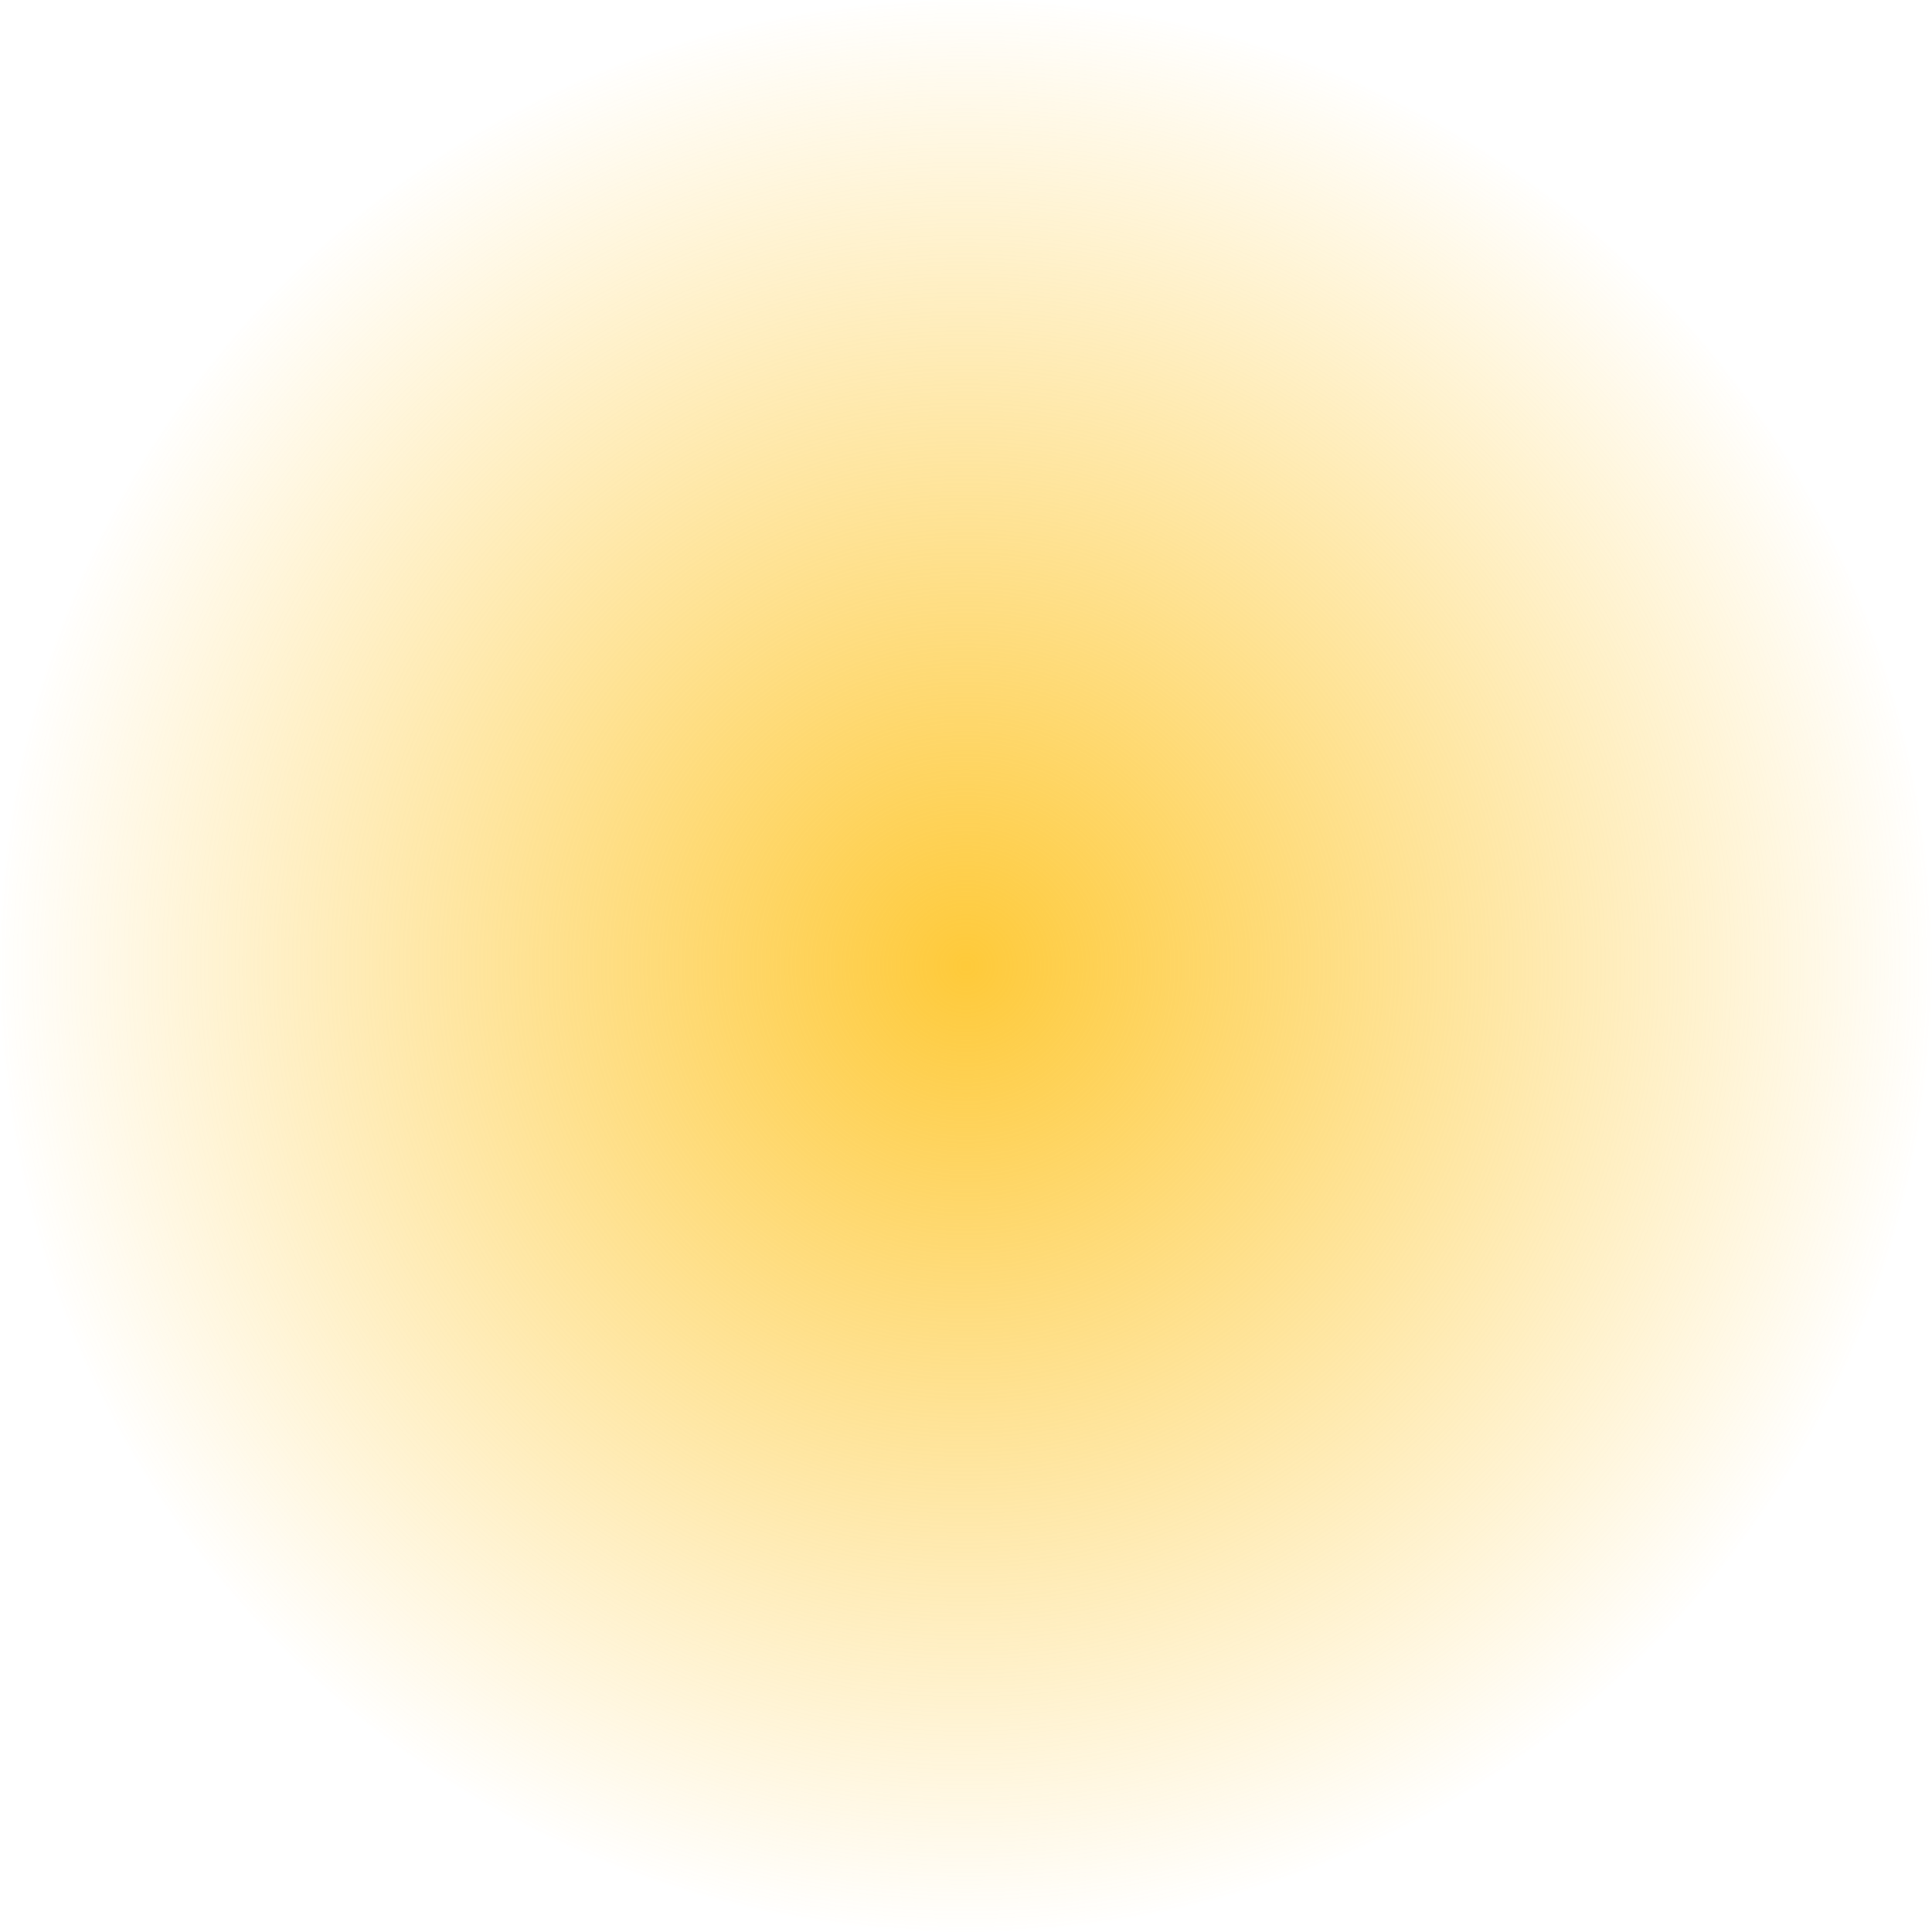
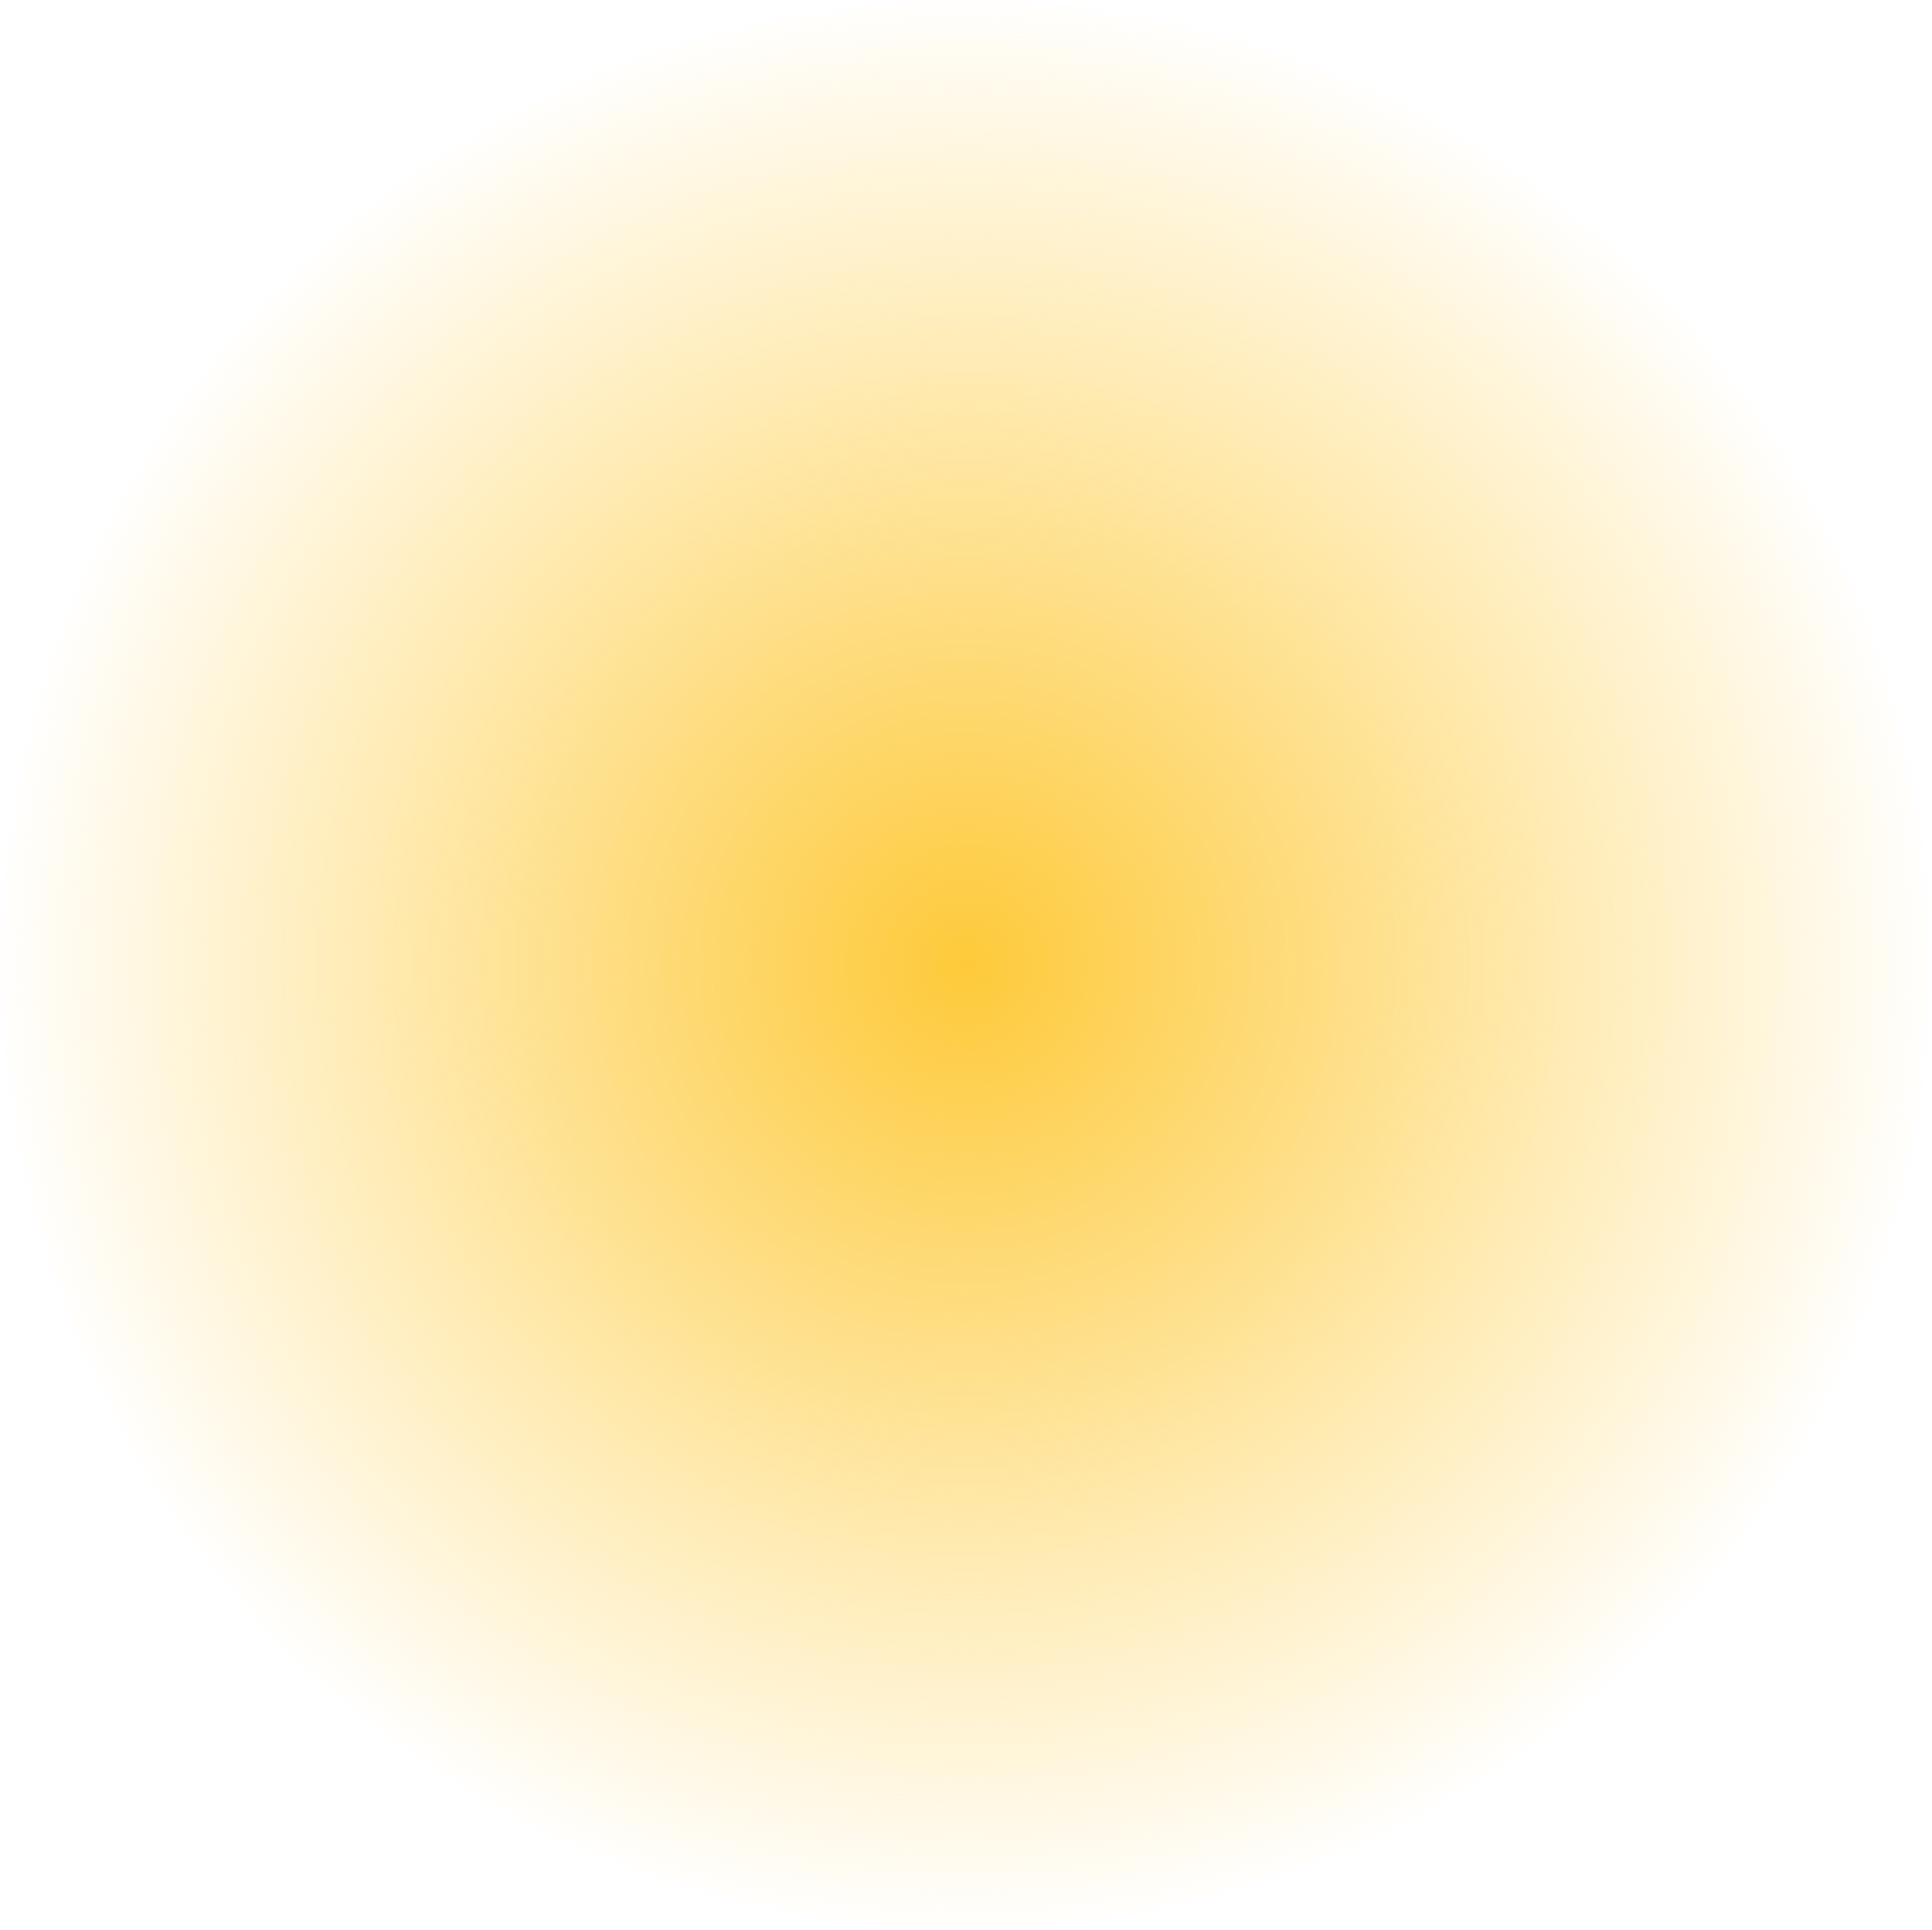
- <svg xmlns="http://www.w3.org/2000/svg" width="1280" height="1280" viewBox="0 0 1280 1280" fill="none">
-   <path d="M640 1280C993.462 1280 1280 993.462 1280 640C1280 286.538 993.462 0 640 0C286.538 0 0 286.538 0 640C0 993.462 286.538 1280 640 1280Z" fill="url(#paint0_radial_1870_29206)" />
+ <svg xmlns="http://www.w3.org/2000/svg" width="1068" height="1067" viewBox="0 0 1068 1067" fill="none">
+   <path d="M533.833 1066.67C828.385 1066.67 1067.17 827.885 1067.17 533.333C1067.17 238.781 828.385 0 533.833 0C239.281 0 0.5 238.781 0.5 533.333C0.5 827.885 239.281 1066.67 533.833 1066.67Z" fill="url(#paint0_radial_1870_29206)" />
  <defs>
-     <radialGradient id="paint0_radial_1870_29206" cx="0" cy="0" r="1" gradientUnits="userSpaceOnUse" gradientTransform="translate(640 640) scale(640)">
+     <radialGradient id="paint0_radial_1870_29206" cx="0" cy="0" r="1" gradientUnits="userSpaceOnUse" gradientTransform="translate(533.833 533.333) scale(533.333)">
      <stop stop-color="#FECA3A" />
      <stop offset="1" stop-color="#FECA3A" stop-opacity="0" />
    </radialGradient>
  </defs>
</svg>
